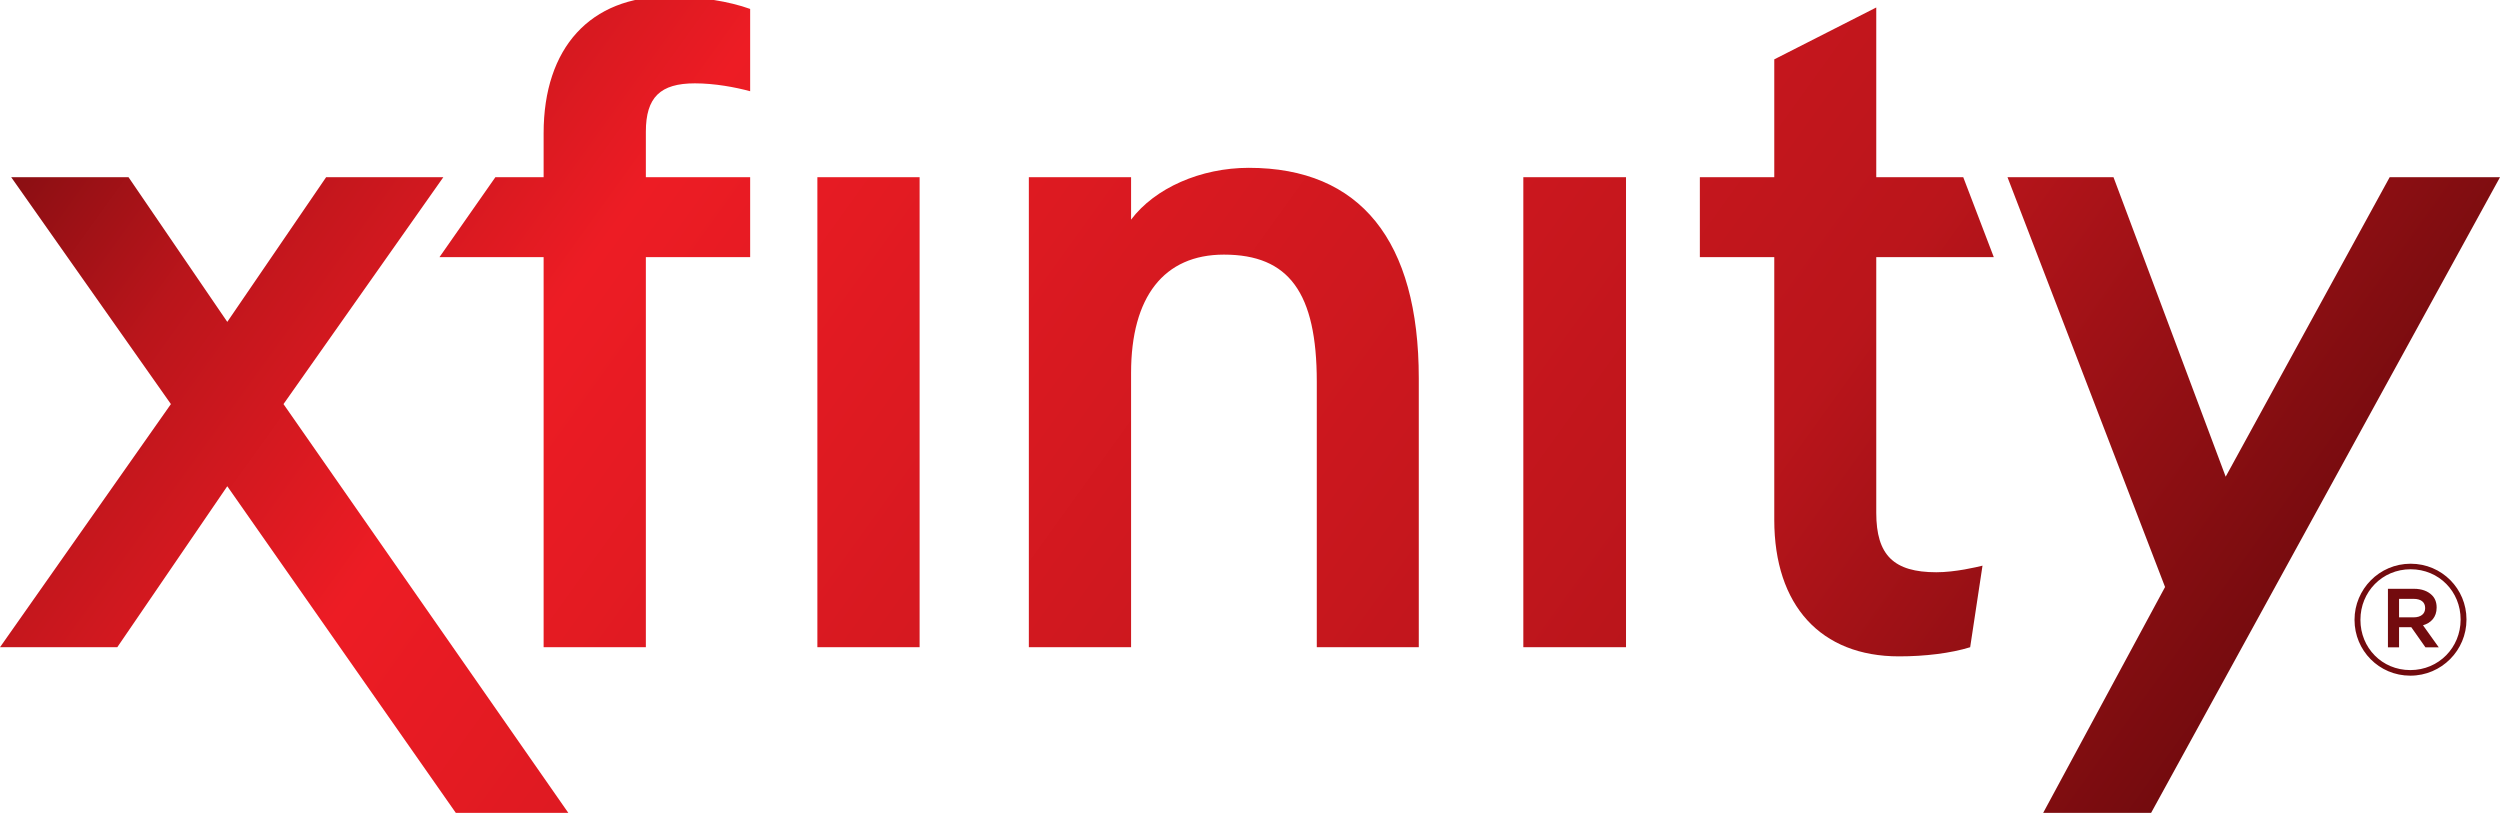
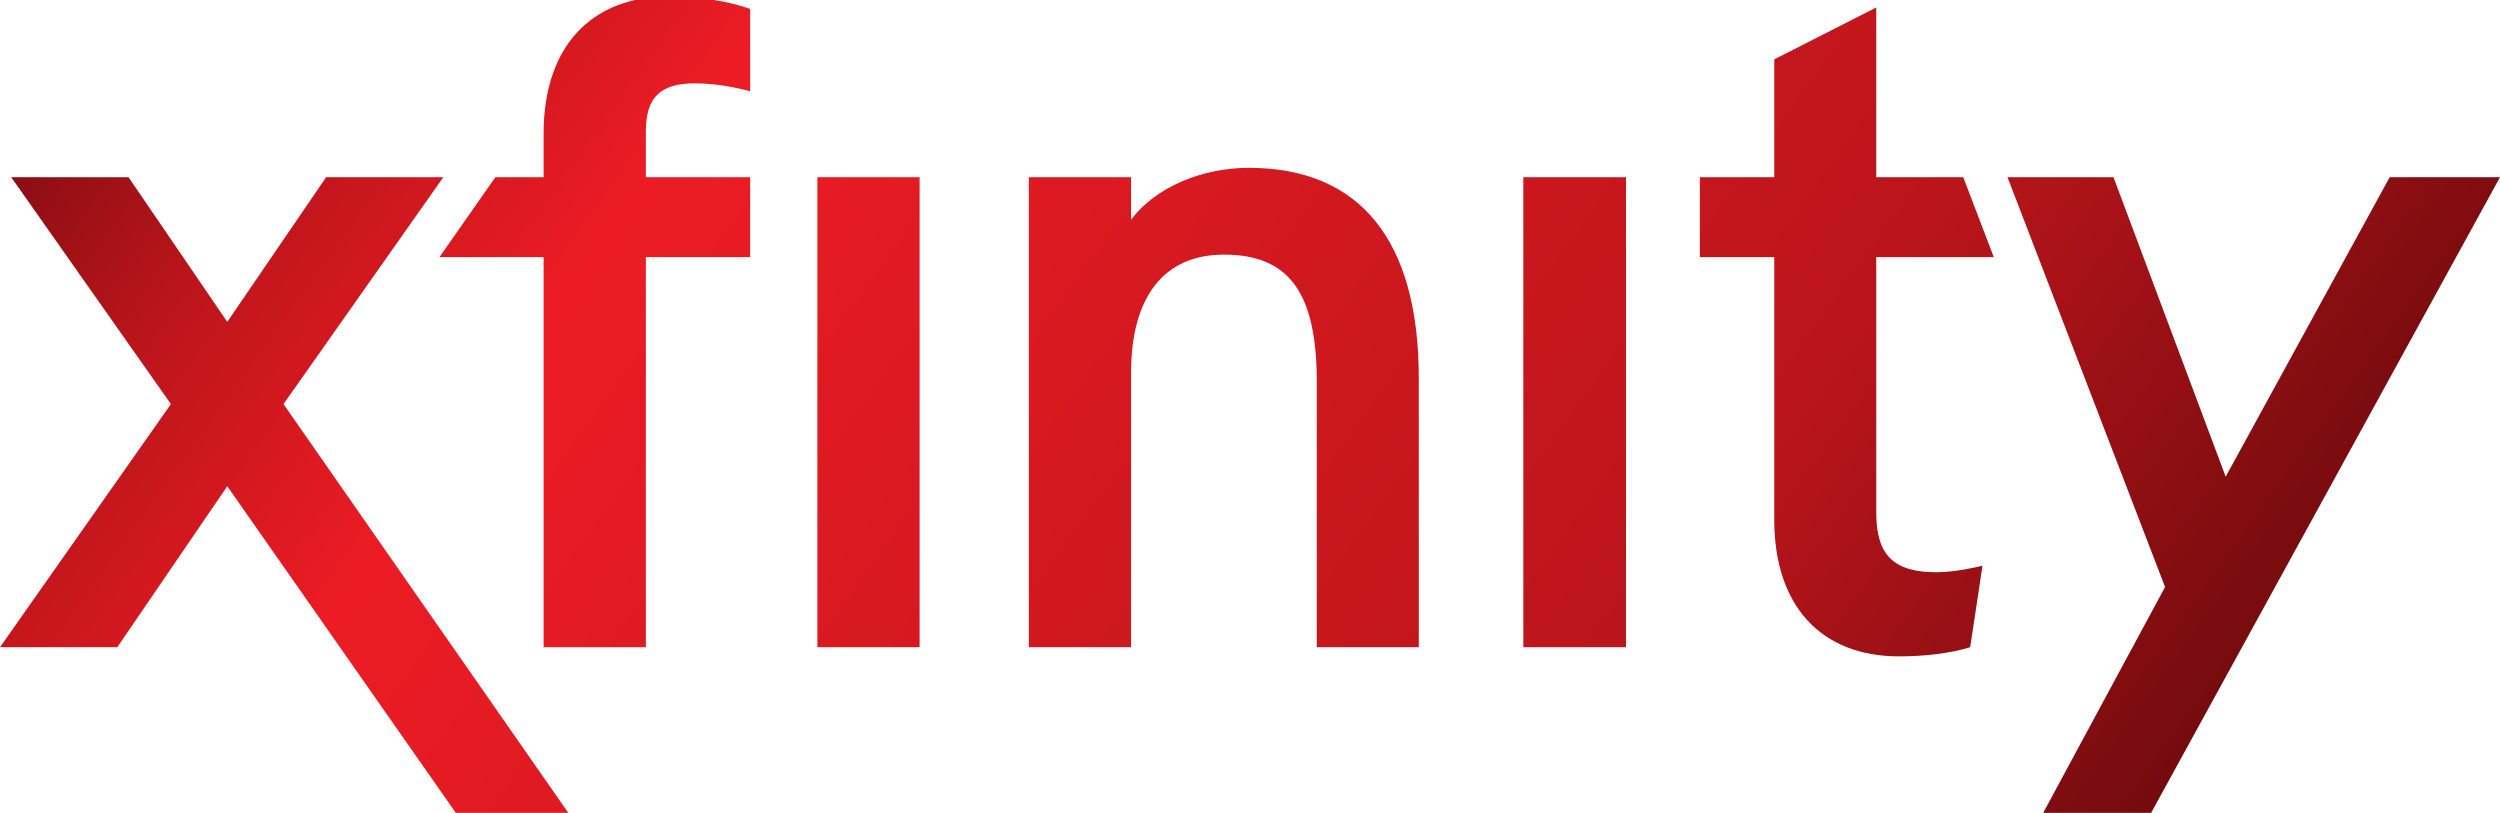
<svg xmlns="http://www.w3.org/2000/svg" version="1.1" width="300" height="97.546" id="svg6797">
  <defs id="defs6799">
    <clipPath id="clipPath226">
      <path d="m 263.215,237.239 3.952,5.61 -2.898,0 -2.444,-3.577 -2.442,3.577 -2.901,0 3.949,-5.61 -4.226,-6.012 2.9,0 2.72,3.981 5.651,-8.077 2.782,0 L 263.215,237.239 z m 54.807,5.61 -2.728,0 -4.055,-7.405 -2.774,7.405 -2.621,0 3.896,-10.133 -3.014,-5.585 2.669,0 L 318.022,242.849 z m -48.375,0 -1.193,0 -1.382,-1.976 2.575,0 0,-9.646 2.528,0 0,9.646 2.579,0 0,1.976 -2.579,0 0,1.125 c 0,0.85 0.355,1.196 1.213,1.196 0.493,0 1.004,-0.097 1.366,-0.195 l 0,2.035 c -0.518,0.186 -1.237,0.307 -2.017,0.307 -1.936,0 -3.09,-1.267 -3.09,-3.38 L 269.647,242.849 z m 30.43,-1.976 0,-6.496 c 0,-2.12 1.152,-3.376 3.084,-3.376 0.641,0 1.278,0.077 1.76,0.226 l 0.305,2.017 c -0.145,-0.036 -0.674,-0.163 -1.142,-0.163 -1.052,0 -1.485,0.422 -1.485,1.469 l 0,6.323 2.906,0 -0.755,1.976 -2.151,0 0,4.197 -2.522,-1.283 0,-2.914 -1.84,0 0,-1.976 L 300.077,240.873 z m -12.993,2.208 c -1.189,0 -2.323,-0.499 -2.911,-1.281 l 0,1.049 -2.528,0 0,-11.622 2.528,0 0,6.783 c 0,1.884 0.814,2.925 2.296,2.925 1.609,0 2.296,-0.942 2.296,-3.145 l 0,-6.563 2.522,0 0,6.651 C 291.287,241.284 289.838,243.081 287.084,243.081 z m -8.14,-11.201 0,10.969 -2.528,0 0,-11.622 2.528,0 L 278.944,231.88 z m 17.467,0 0,10.969 -2.539,0 0,-11.622 2.539,0 0,0.653" id="path228" />
    </clipPath>
    <linearGradient x1="0" y1="0" x2="1" y2="0" id="linearGradient238" gradientUnits="userSpaceOnUse" gradientTransform="matrix(43.083,-29.888,-29.888,-43.083,263.712,253.272)" spreadMethod="pad">
      <stop id="stop240" style="stop-color:#870e12;stop-opacity:1" offset="0" />
      <stop id="stop242" style="stop-color:#ba151b;stop-opacity:1" offset="0.1" />
      <stop id="stop244" style="stop-color:#ed1c24;stop-opacity:1" offset="0.25" />
      <stop id="stop246" style="stop-color:#ba151b;stop-opacity:1" offset="0.75" />
      <stop id="stop248" style="stop-color:#730b0e;stop-opacity:1" offset="1" />
    </linearGradient>
  </defs>
  <g transform="translate(-889.8555,-314.5334)" id="layer1">
    <g transform="matrix(3.882427,0,0,3.882427,-171.5273,-2605.337)" id="g6762">
      <g transform="matrix(1.25,0,0,-1.25,-46.875,1061.112)" id="g222">
        <g clip-path="url(#clipPath226)" id="g224">
          <g id="g230">
            <g id="g236">
-               <path d="m 253.893,247.231 64.129,0 0,-20.1 -64.129,0 L 253.893,247.231 Z" id="path250" style="fill:url(#linearGradient238);stroke:none" />
+               <path id="path250" style="fill:url(#linearGradient238);stroke:none" d="m 253.893,247.231 v -20.1 h 64.129 v 3.004 c -0.392,-0.312 -0.799,-0.3 -1.047,-0.089 -0.051,-0.014 -0.103,-0.028 -0.152,-0.046 -0.029,0.014 -0.059,0.026 -0.088,0.039 -0.29,-0.07 -0.593,-0.108 -0.871,-0.063 -0.006,9e-4 -0.011,0.002 -0.017,0.003 -0.218,-0.066 -0.448,-0.084 -0.688,-0.027 -0.117,0.027 -0.226,0.08 -0.339,0.12 -0.505,0.287 -0.699,0.723 -0.832,1.259 -0.061,0.277 -0.073,0.556 -0.034,0.833 -0.036,0.024 -0.073,0.048 -0.109,0.071 0.031,0.056 0.057,0.115 0.093,0.169 0.028,0.042 0.063,0.087 0.101,0.133 0.046,0.142 0.102,0.268 0.161,0.413 0.313,0.64 0.74,0.982 1.331,1.351 0.405,0.236 0.821,0.493 1.289,0.582 0.11,0.021 0.223,0.026 0.335,0.039 0.357,-0.025 0.618,-0.094 0.868,-0.293 V 247.231 Z" />
            </g>
          </g>
        </g>
      </g>
-       <g transform="matrix(1.25,0,0,-1.25,347.9825,771.1547)" id="g252">
-         <path d="m 0,0 c 0.18,0 0.285,0.088 0.285,0.225 l 0,0.007 C 0.285,0.378 0.18,0.457 0,0.457 l -0.36,0 L -0.36,0 0,0 z m -0.635,0.706 0.646,0 C 0.202,0.706 0.352,0.648 0.452,0.549 0.527,0.477 0.569,0.374 0.569,0.248 l 0,-0.008 c 0,-0.233 -0.137,-0.379 -0.337,-0.436 l 0.39,-0.546 -0.329,0 -0.351,0.499 -0.302,0 0,-0.499 -0.275,0 L -0.635,0.706 z m 1.797,-0.764 0,0.009 c 0,0.684 -0.532,1.238 -1.236,1.238 -0.707,0 -1.241,-0.562 -1.241,-1.247 l 0,-0.007 c 0,-0.686 0.53,-1.239 1.233,-1.239 C 0.627,-1.304 1.162,-0.742 1.162,-0.058 z m -2.623,-0.007 0,0.007 c 0,0.752 0.612,1.384 1.387,1.384 0.777,0 1.381,-0.624 1.381,-1.375 l 0,-0.009 c 0,-0.752 -0.612,-1.384 -1.389,-1.384 -0.775,0 -1.379,0.624 -1.379,1.377" id="path254" style="fill:#730b0e;fill-opacity:1;fill-rule:nonzero;stroke:none" />
-       </g>
+       <g transform="matrix(1.25,0,0,-1.25,347.9825,771.1547)" id="g252" />
    </g>
  </g>
</svg>
